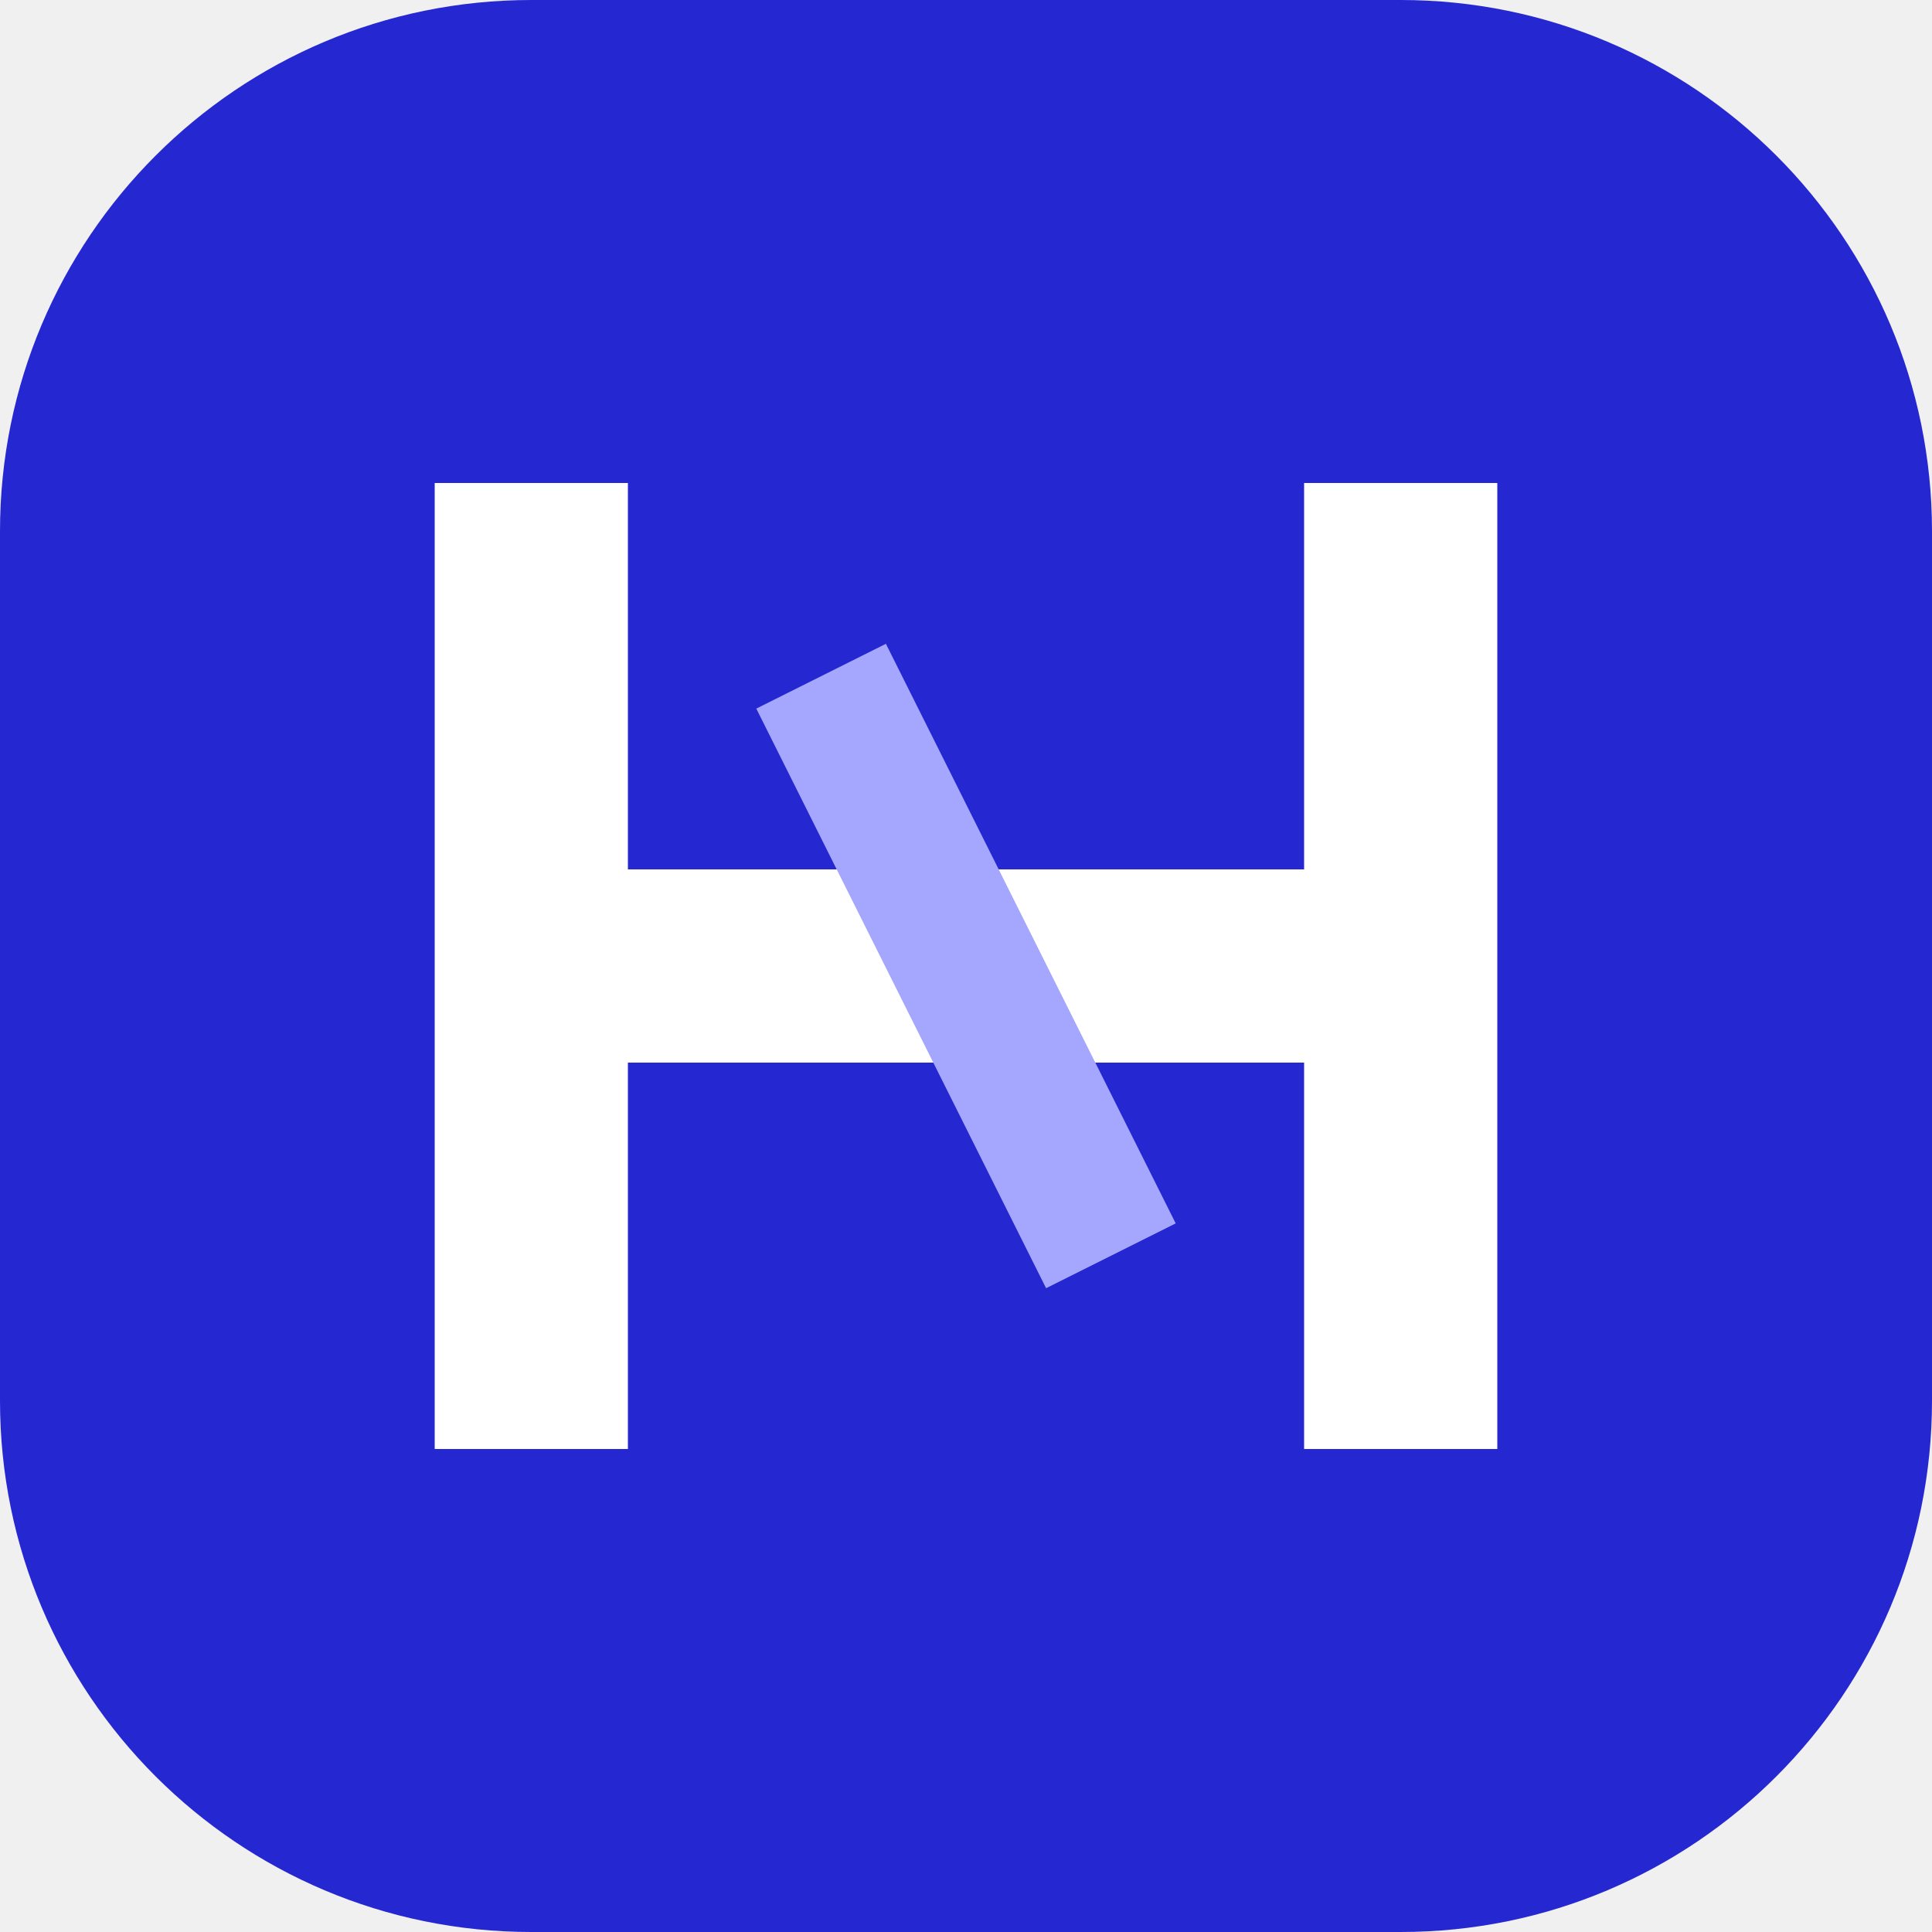
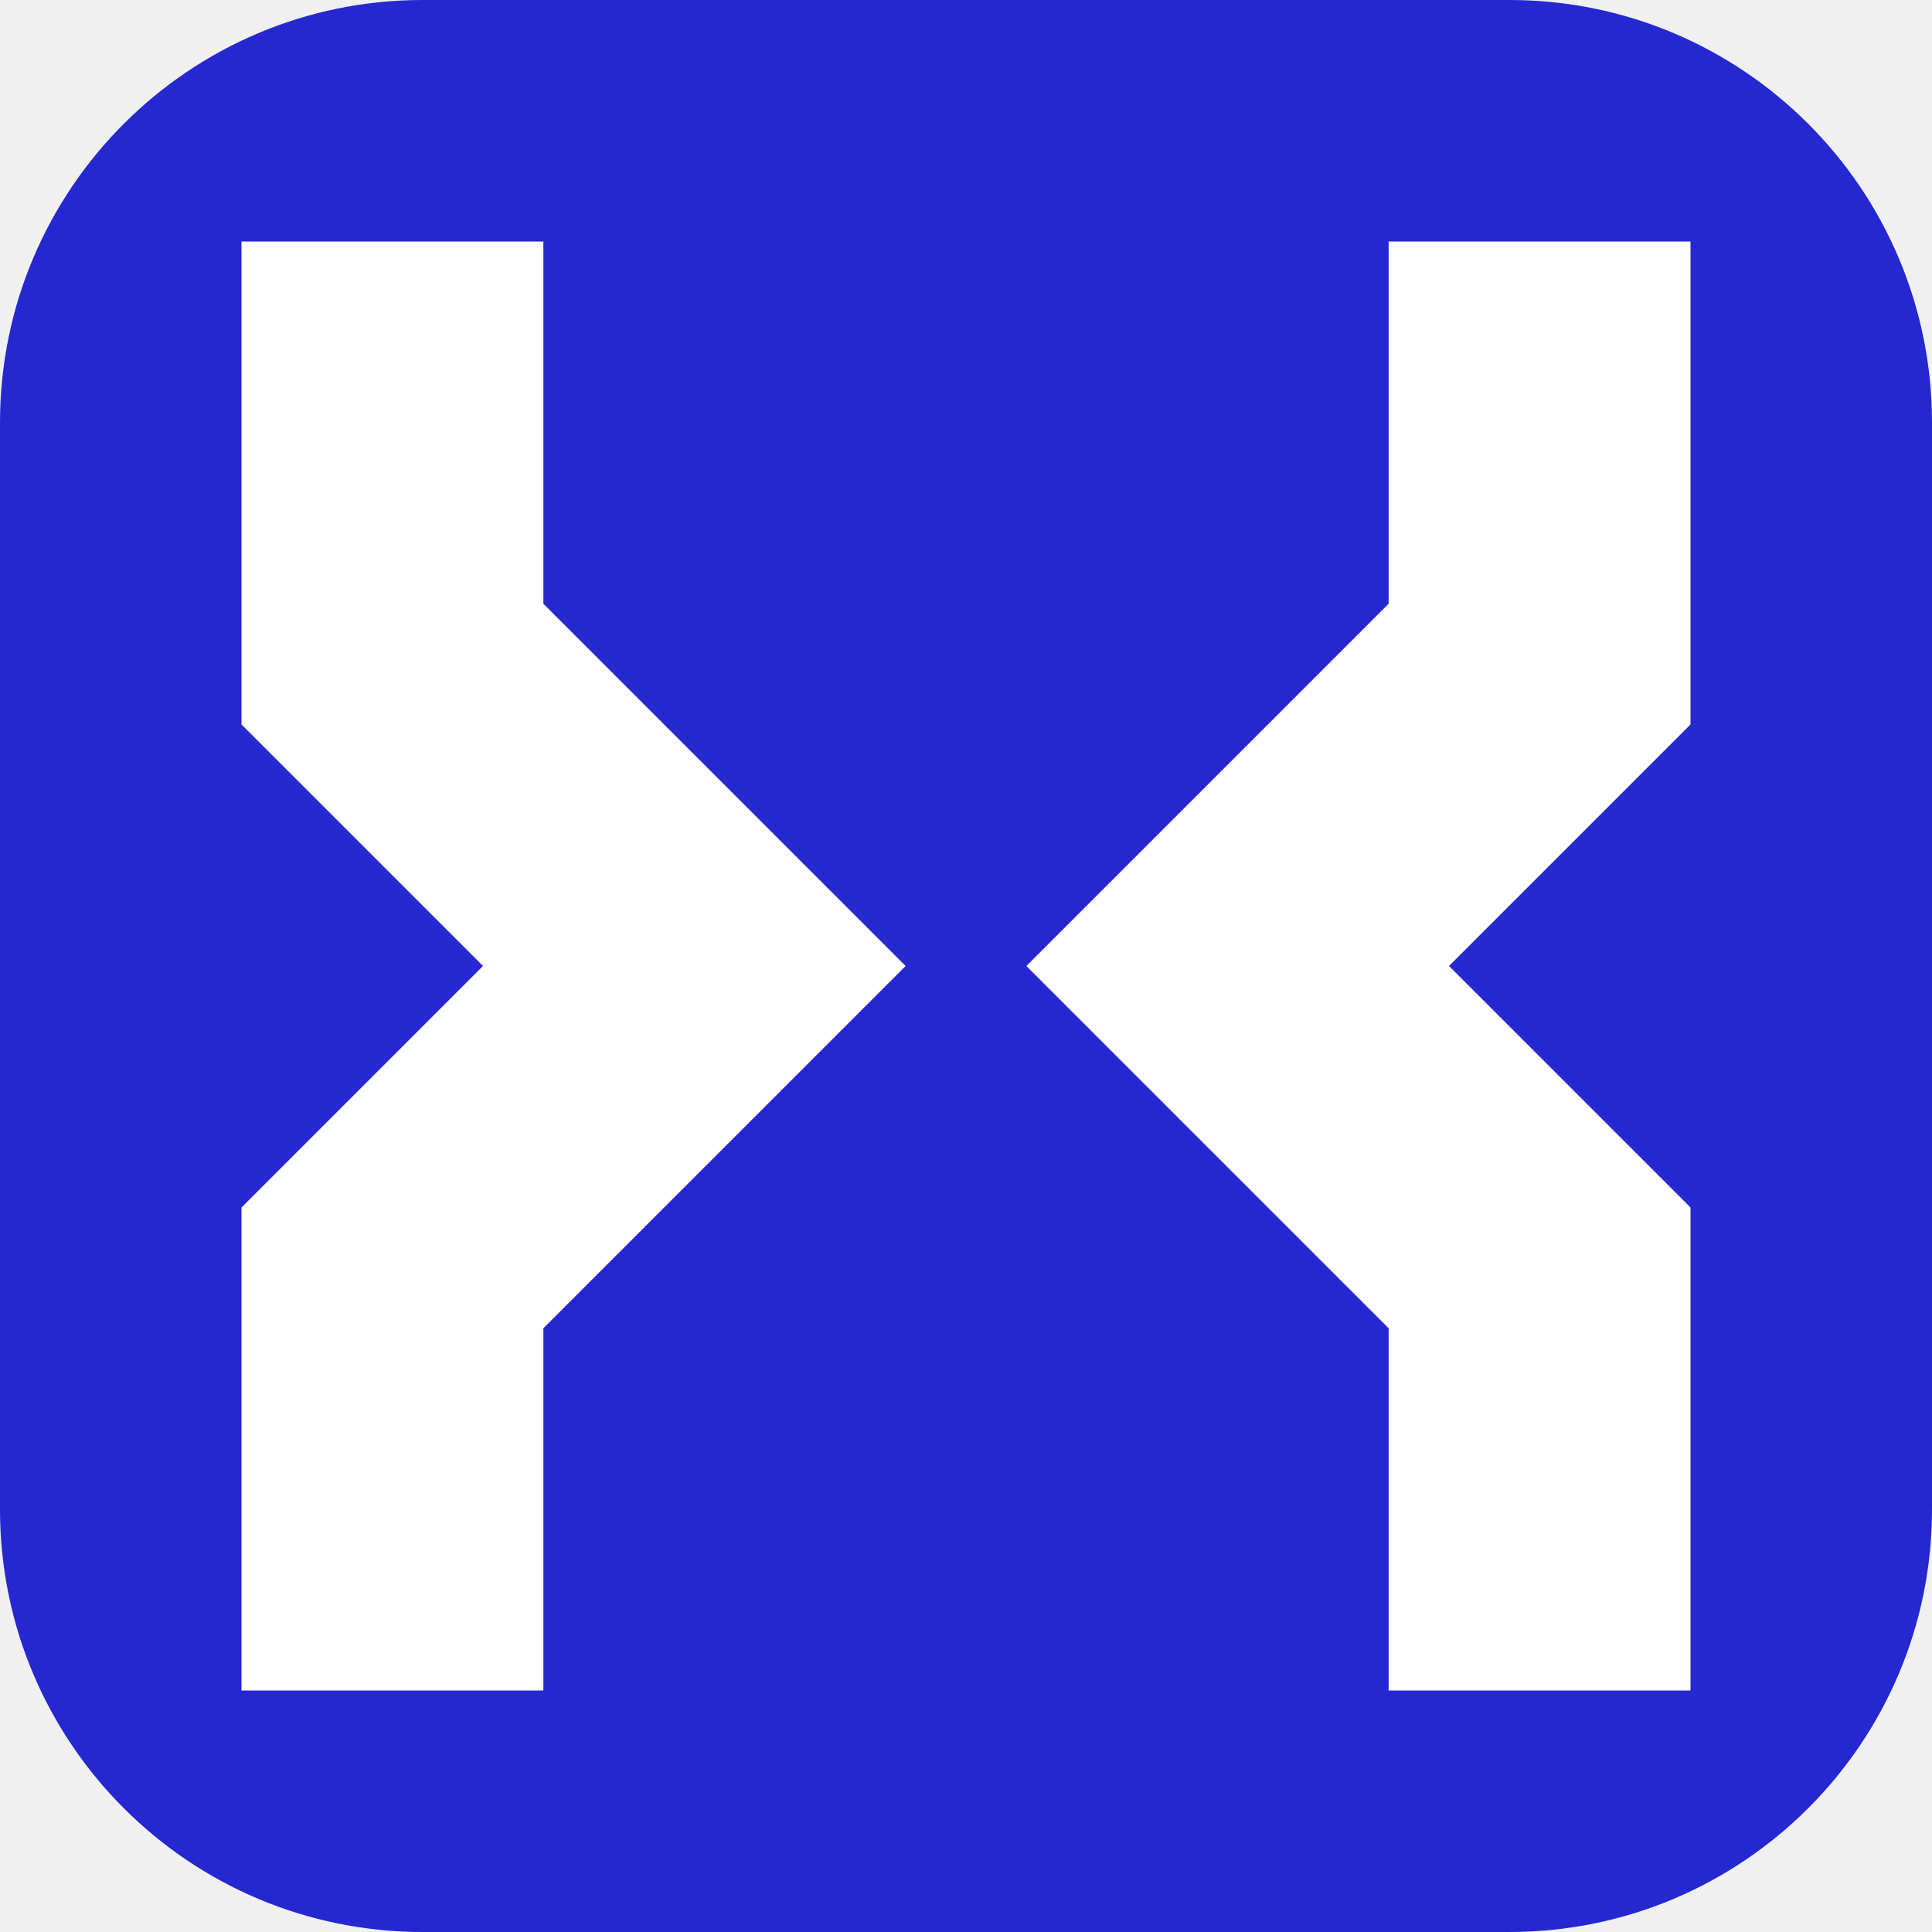
- <svg xmlns="http://www.w3.org/2000/svg" viewBox="0 0 40 40">
-   <rect width="40" height="40" rx="11" fill="#2527d1" />
-   <path d="M11 10v20m18-20v20M11 20h18" stroke="white" stroke-width="4" fill="none" />
-   <path d="m17 14 6 12" stroke="#a5a7ff" stroke-width="3" />
+ <svg xmlns="http://www.w3.org/2000/svg" width="64" height="64" viewBox="0 0 64 64" role="img" aria-label="Harness-X">
+   <rect width="64" height="64" rx="14" fill="#2527d1" />
+   <path fill="#ffffff" d="M8 8H18V20L30 32L18 44V56H8V40L16 32L8 24Z" />
+   <path fill="#ffffff" d="M56 8H46V20L34 32L46 44V56H56V40L48 32L56 24Z" />
</svg>
